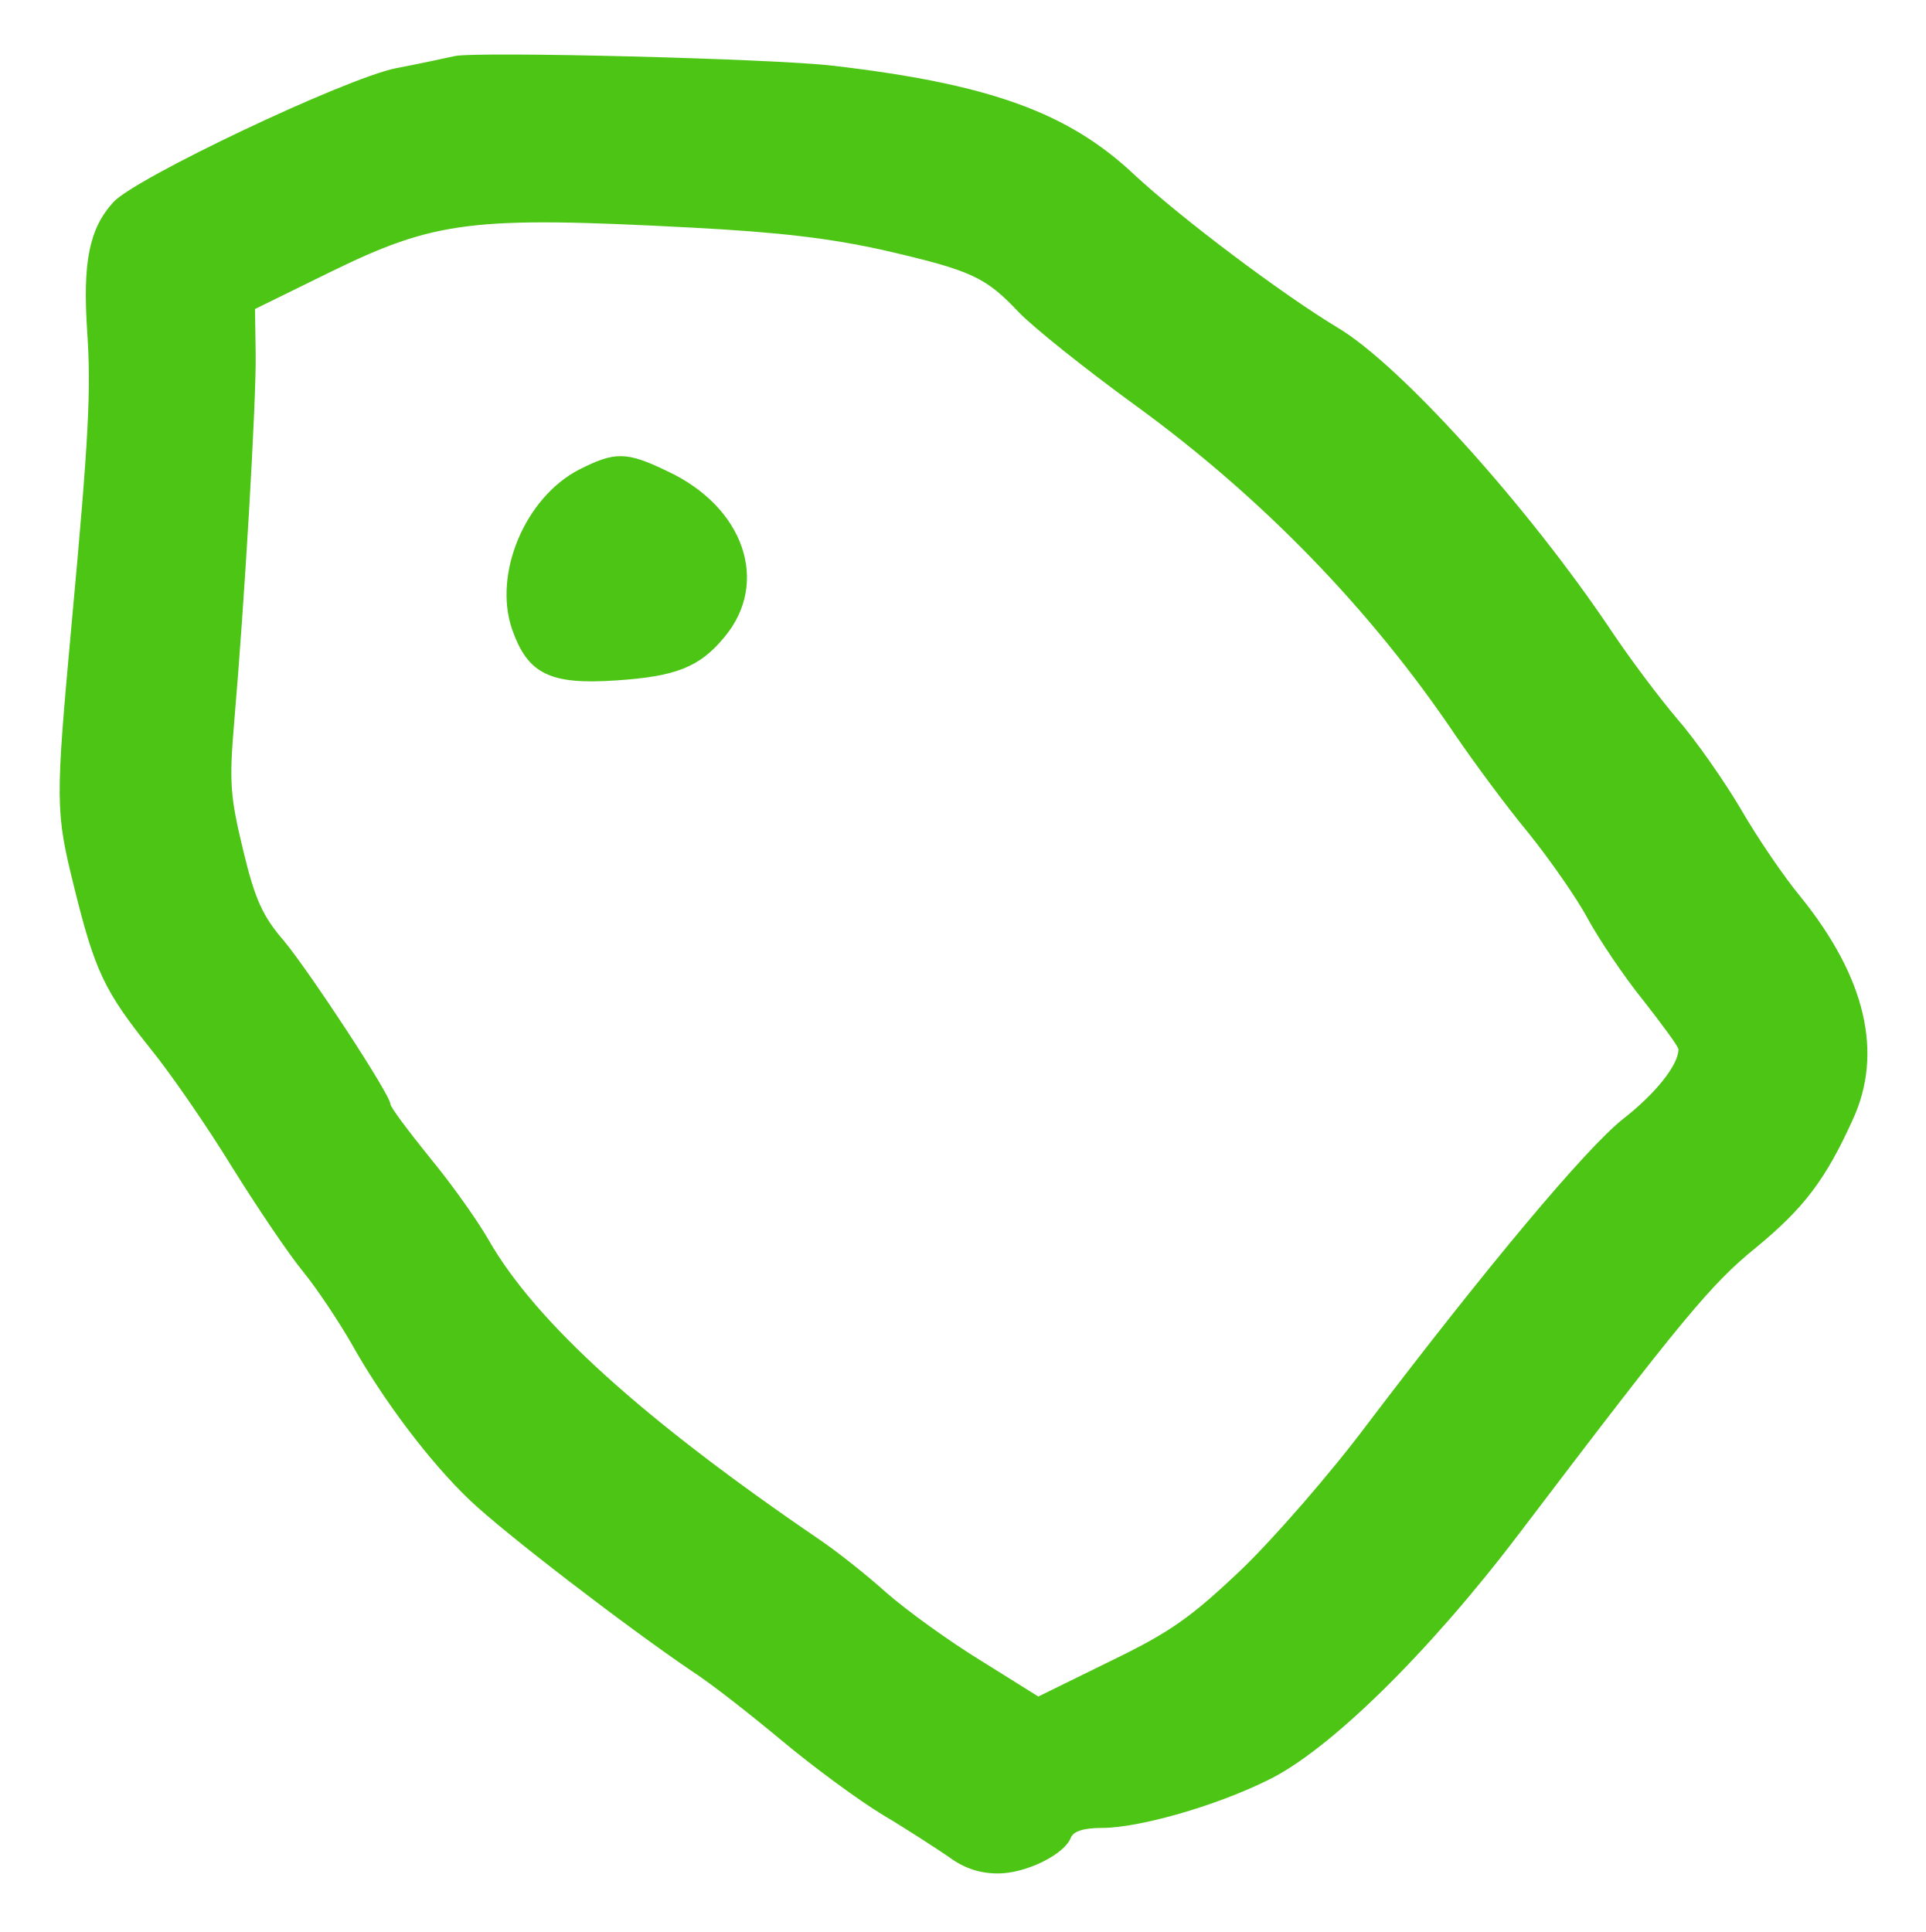
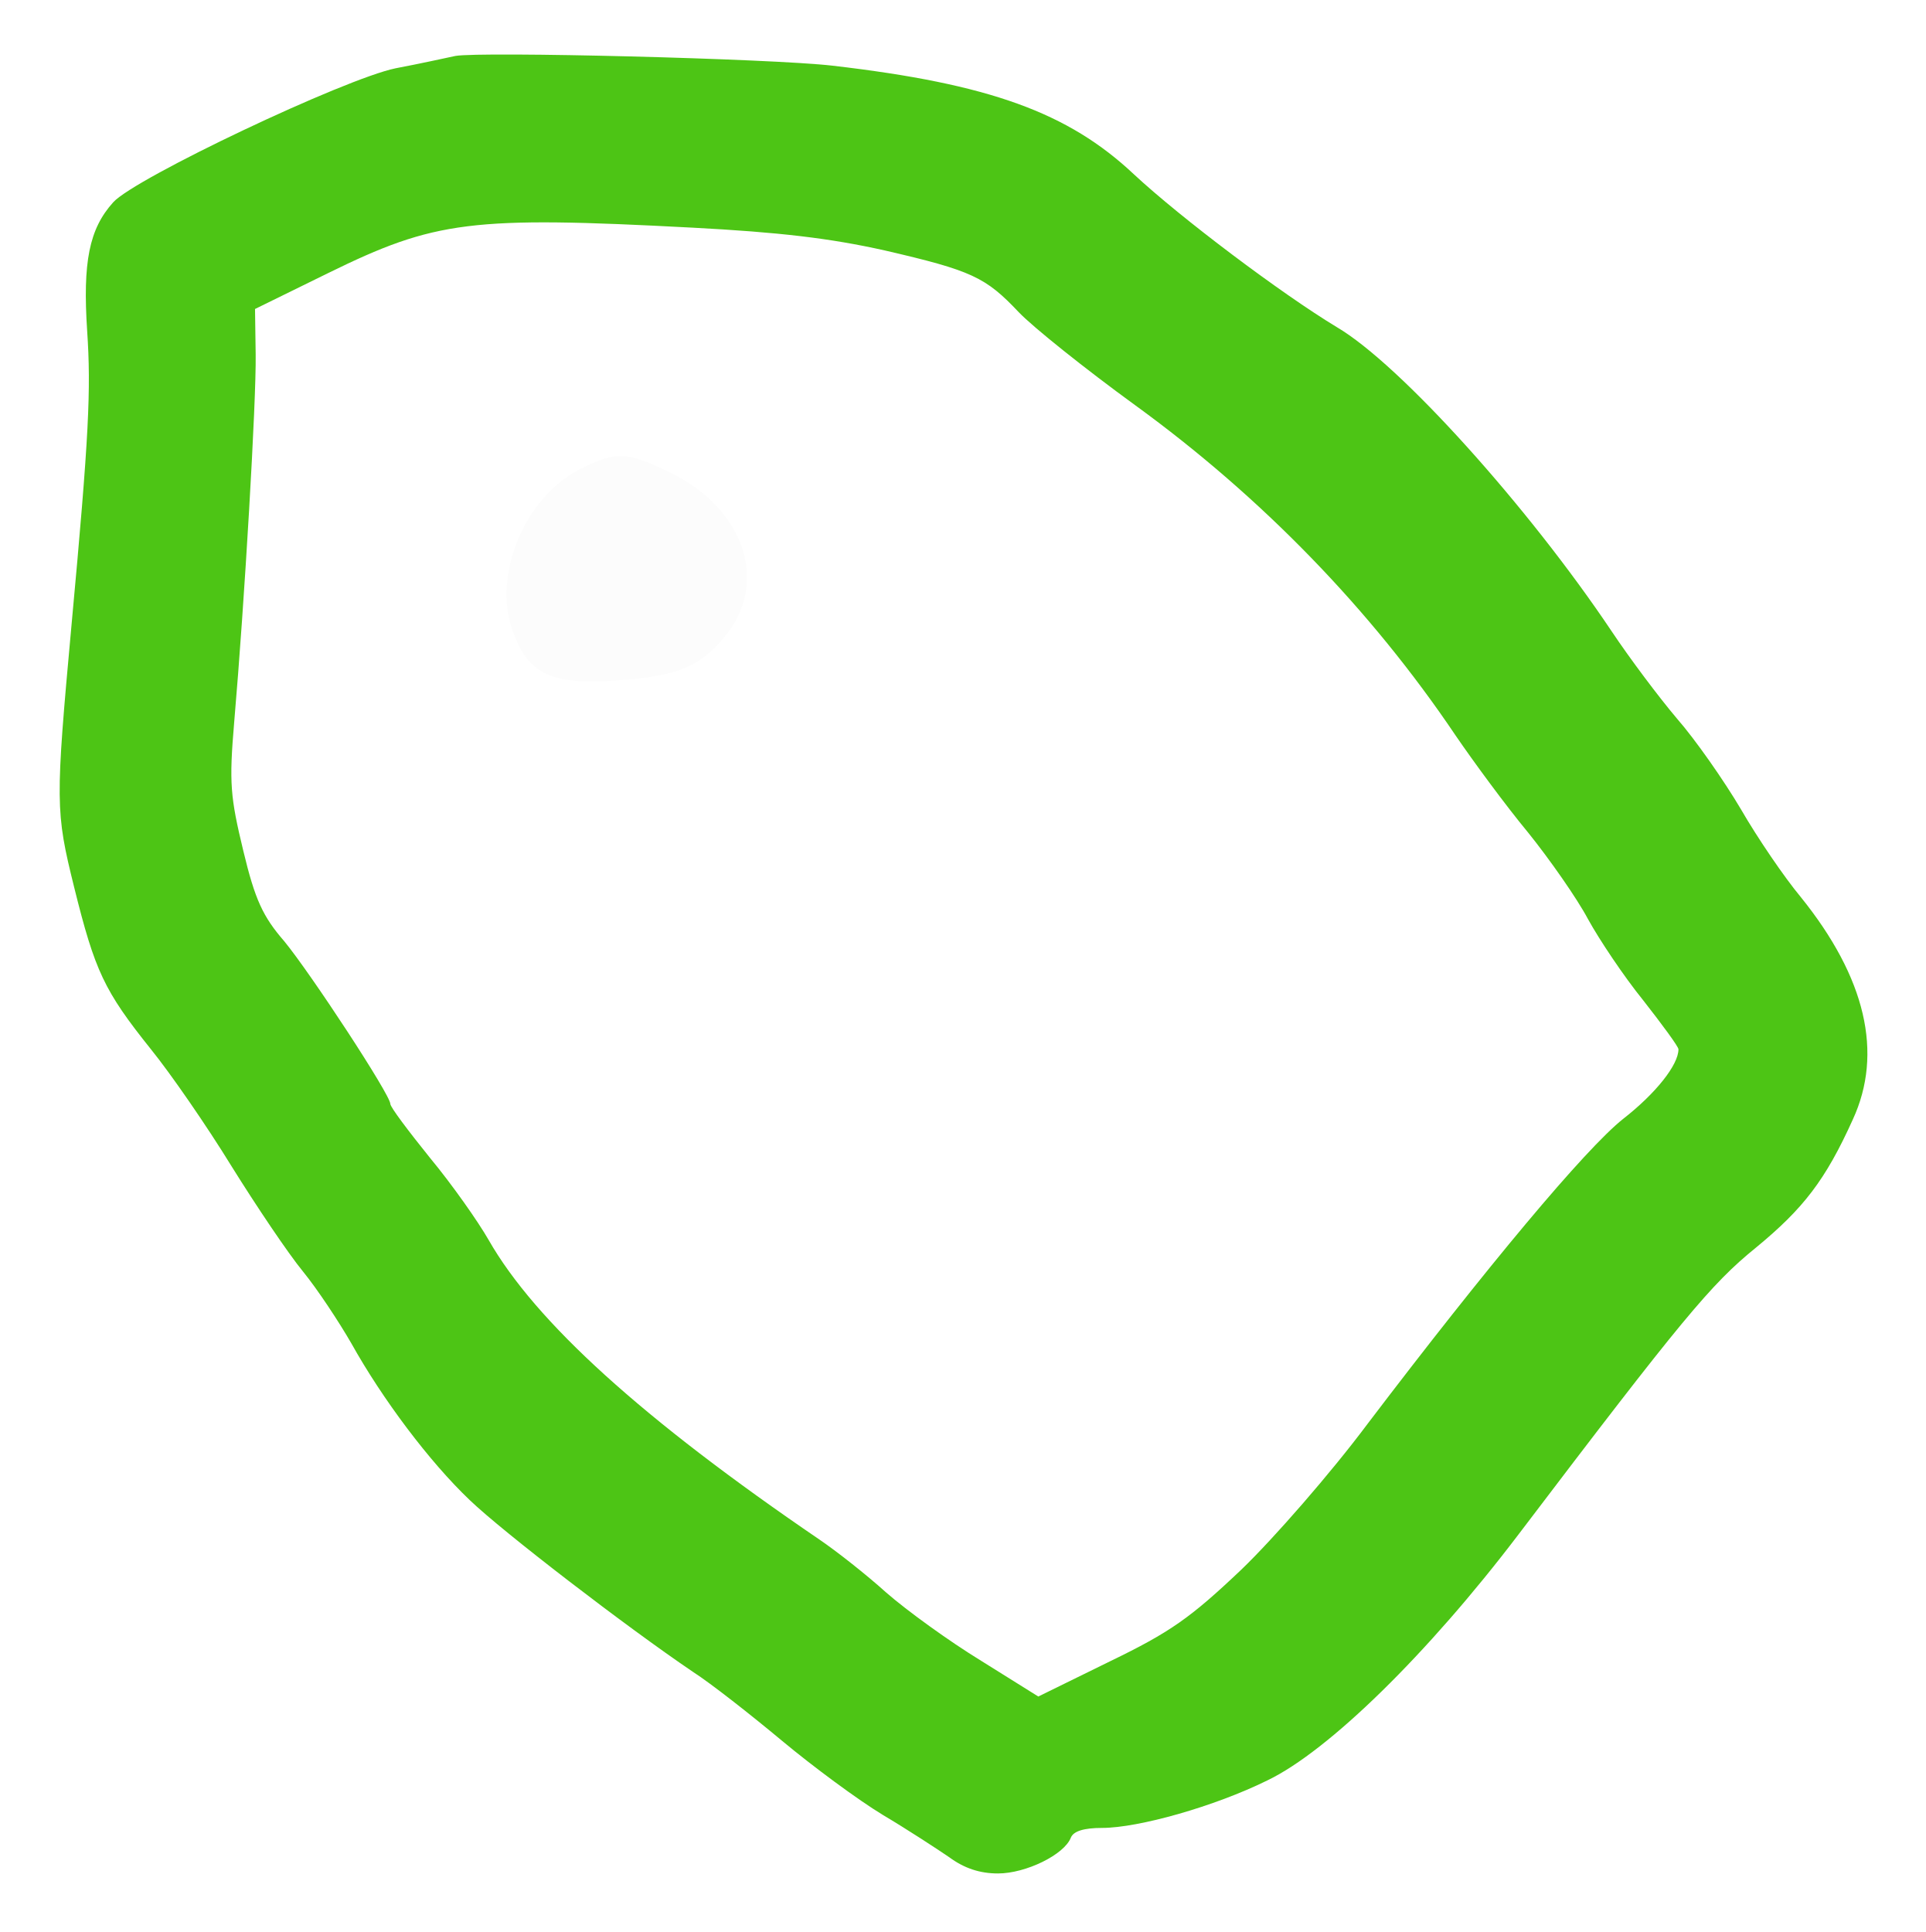
<svg xmlns="http://www.w3.org/2000/svg" viewBox="0 0 296 297">
  <g fill="#4dc515">
    <g transform="translate(0,297) scale(0.1,-0.1)">
      <path d="M700 2884 c-14 -3 -55 -12 -92 -19 -78 -16 -401 -169 -434 -206 -37 -41 -47 -92 -40 -198 6 -90 3 -159 -24 -451 -25 -274 -25 -287 4 -404 32 -129 46 -159 118 -249 30 -37 86 -118 124 -180 38 -61 87 -134 110 -162 22 -27 55 -77 74 -110 48 -86 120 -182 182 -241 51 -49 241 -195 343 -264 28 -18 89 -66 137 -106 48 -40 117 -91 155 -114 37 -22 83 -52 102 -65 23 -17 47 -25 75 -25 43 0 102 29 112 55 4 10 20 15 48 15 56 0 173 33 254 73 94 45 247 195 386 378 252 332 296 385 365 441 73 60 107 104 149 197 47 102 20 218 -80 342 -25 30 -66 90 -92 135 -26 44 -70 107 -98 139 -28 33 -73 93 -101 135 -128 191 -325 410 -422 467 -86 52 -240 168 -312 235 -101 95 -222 139 -463 167 -95 11 -541 22 -580 15z m365 -264 c132 -7 210 -16 295 -35 134 -31 155 -41 206 -95 22 -23 102 -87 179 -143 194 -141 362 -314 492 -507 28 -41 78 -109 112 -150 33 -41 75 -101 92 -133 17 -31 55 -88 85 -125 29 -37 54 -71 54 -75 0 -24 -35 -68 -85 -107 -58 -46 -210 -228 -393 -469 -56 -75 -144 -176 -194 -224 -78 -74 -109 -96 -202 -141 l-110 -54 -88 55 c-49 30 -114 77 -146 105 -31 28 -77 64 -102 81 -273 186 -437 335 -509 461 -16 28 -56 85 -90 126 -33 41 -61 78 -61 83 0 14 -122 200 -163 250 -33 38 -45 64 -63 139 -20 83 -22 104 -14 198 16 186 34 493 33 565 l-1 70 112 55 c165 81 220 88 561 70z" />
-       <path d="M890 2248 c-83 -43 -132 -160 -103 -245 24 -69 58 -86 160 -79 91 6 128 20 166 66 71 84 31 201 -88 256 -62 30 -80 30 -135 2z" />
+       <path fill="#fcfcfc" d="M890 2248 c-83 -43 -132 -160 -103 -245 24 -69 58 -86 160 -79 91 6 128 20 166 66 71 84 31 201 -88 256 -62 30 -80 30 -135 2z" />
    </g>
  </g>
</svg>
